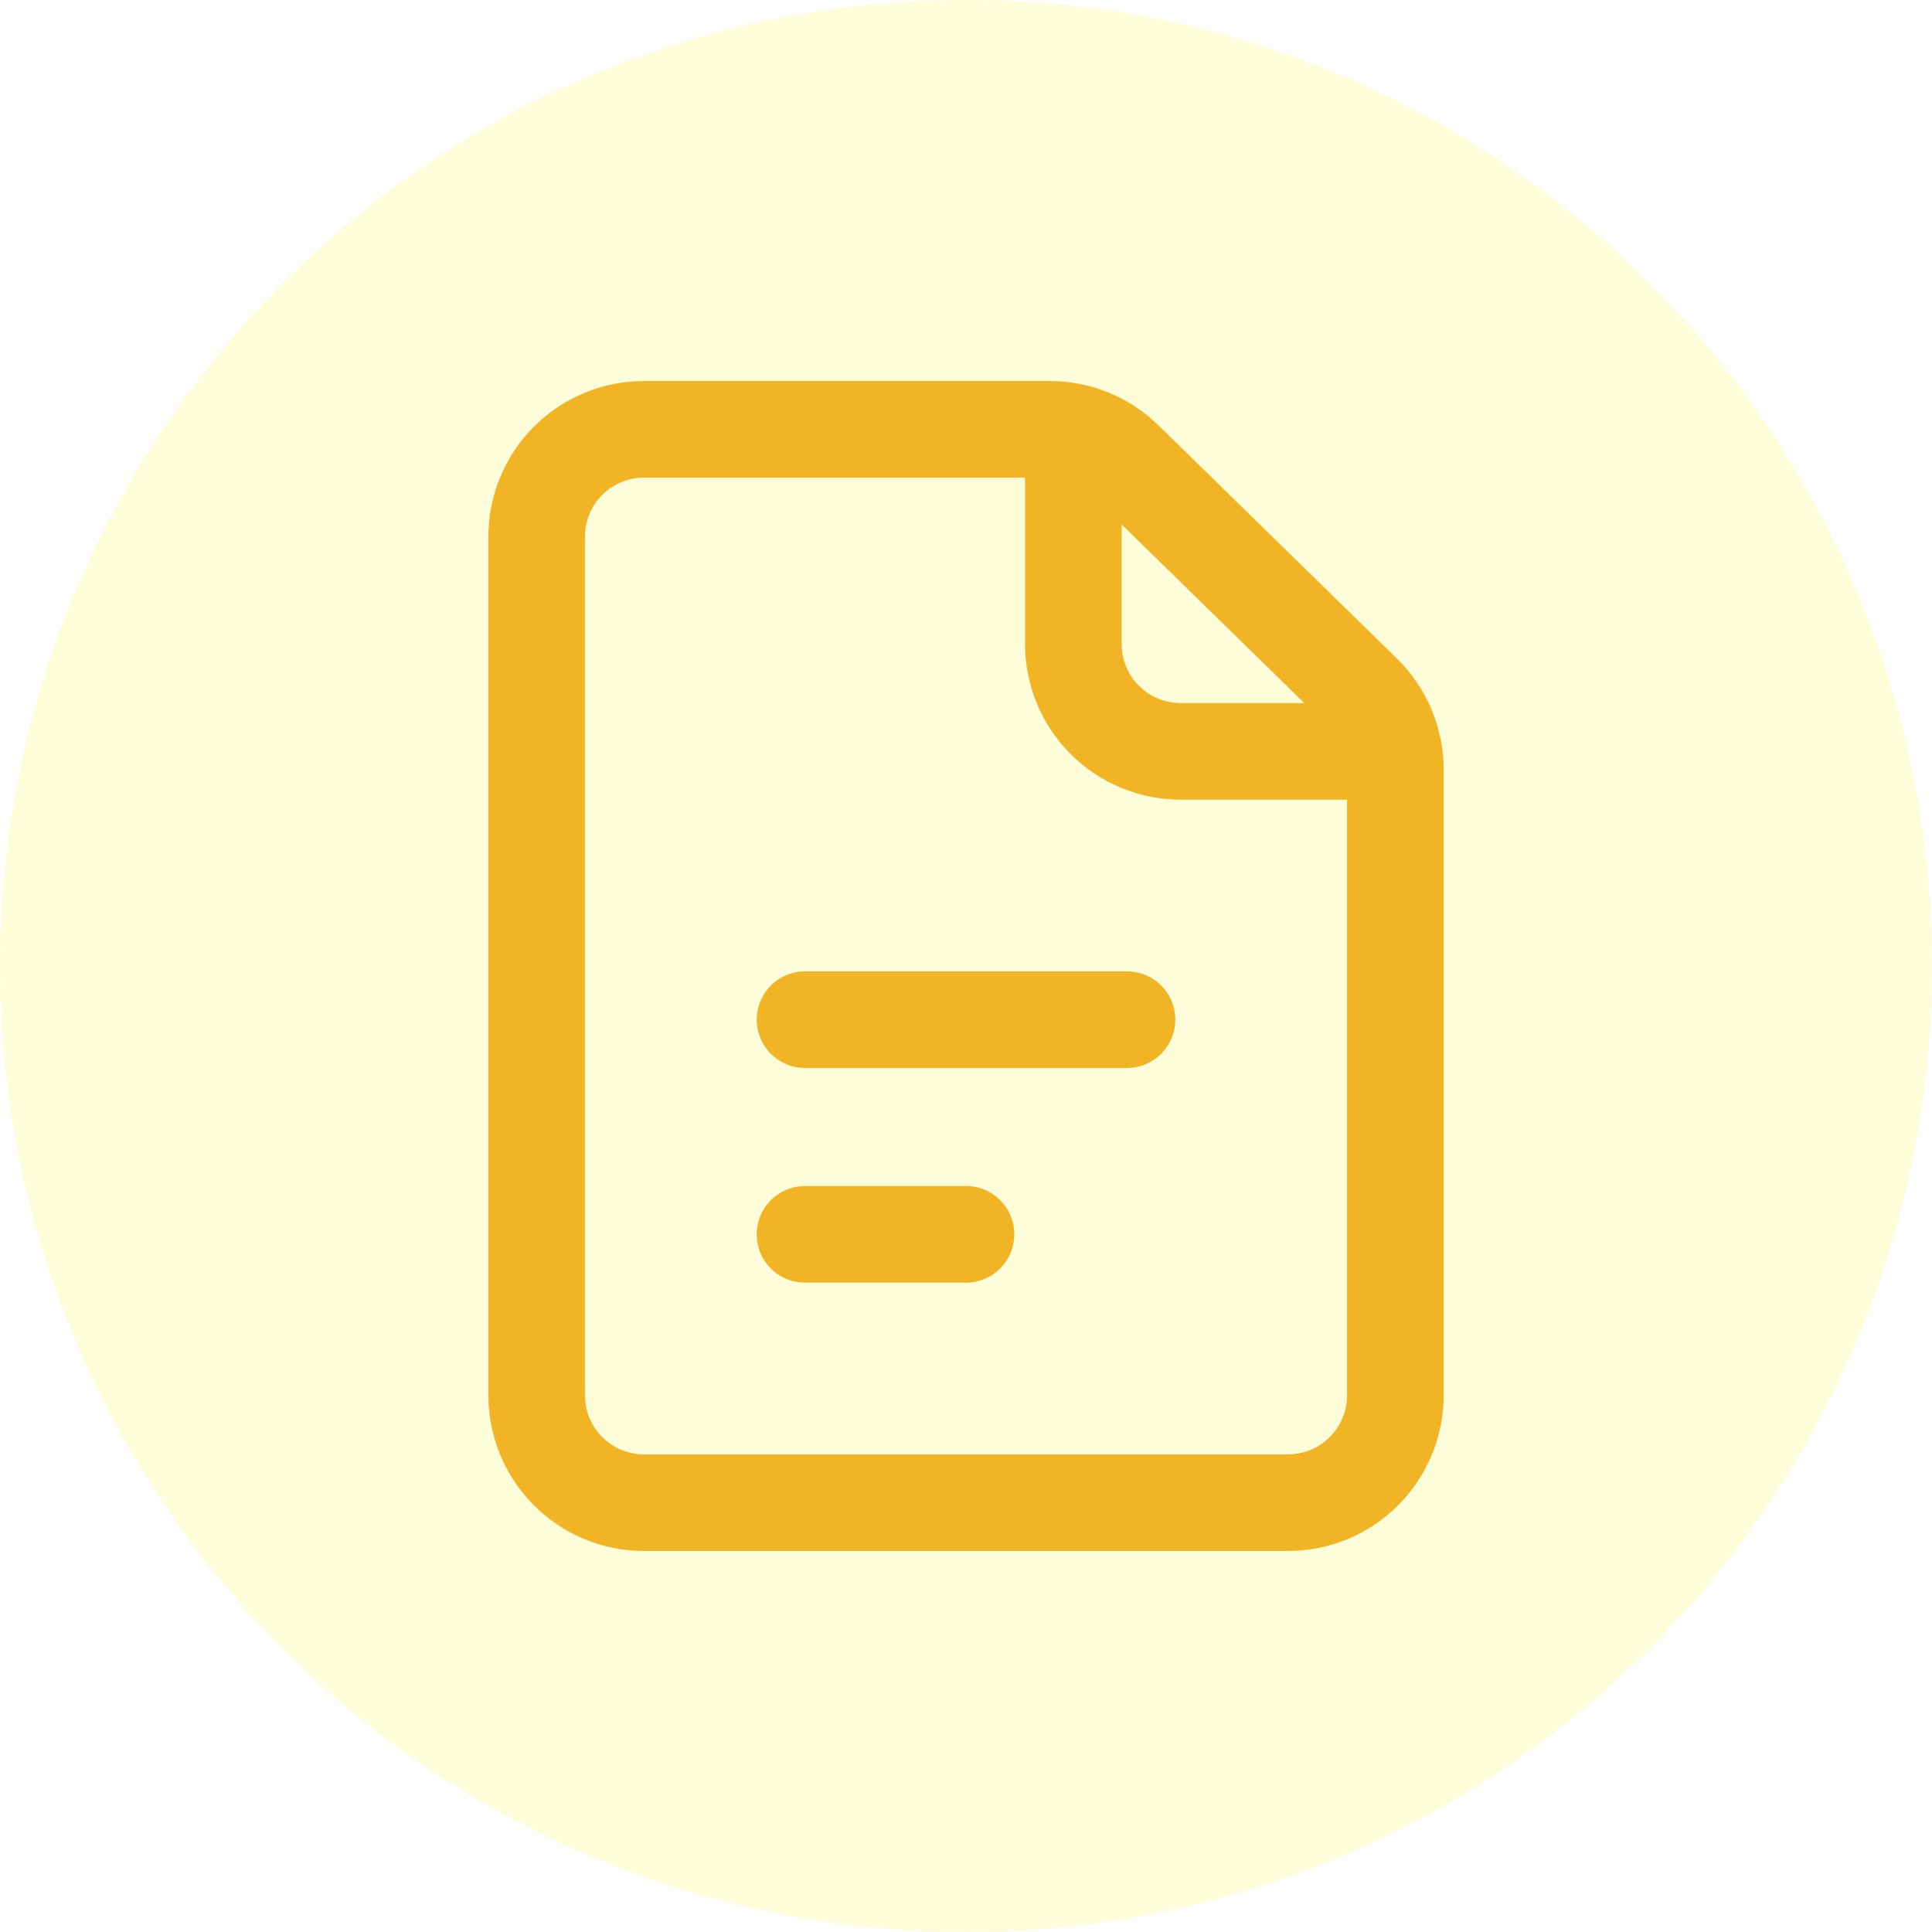
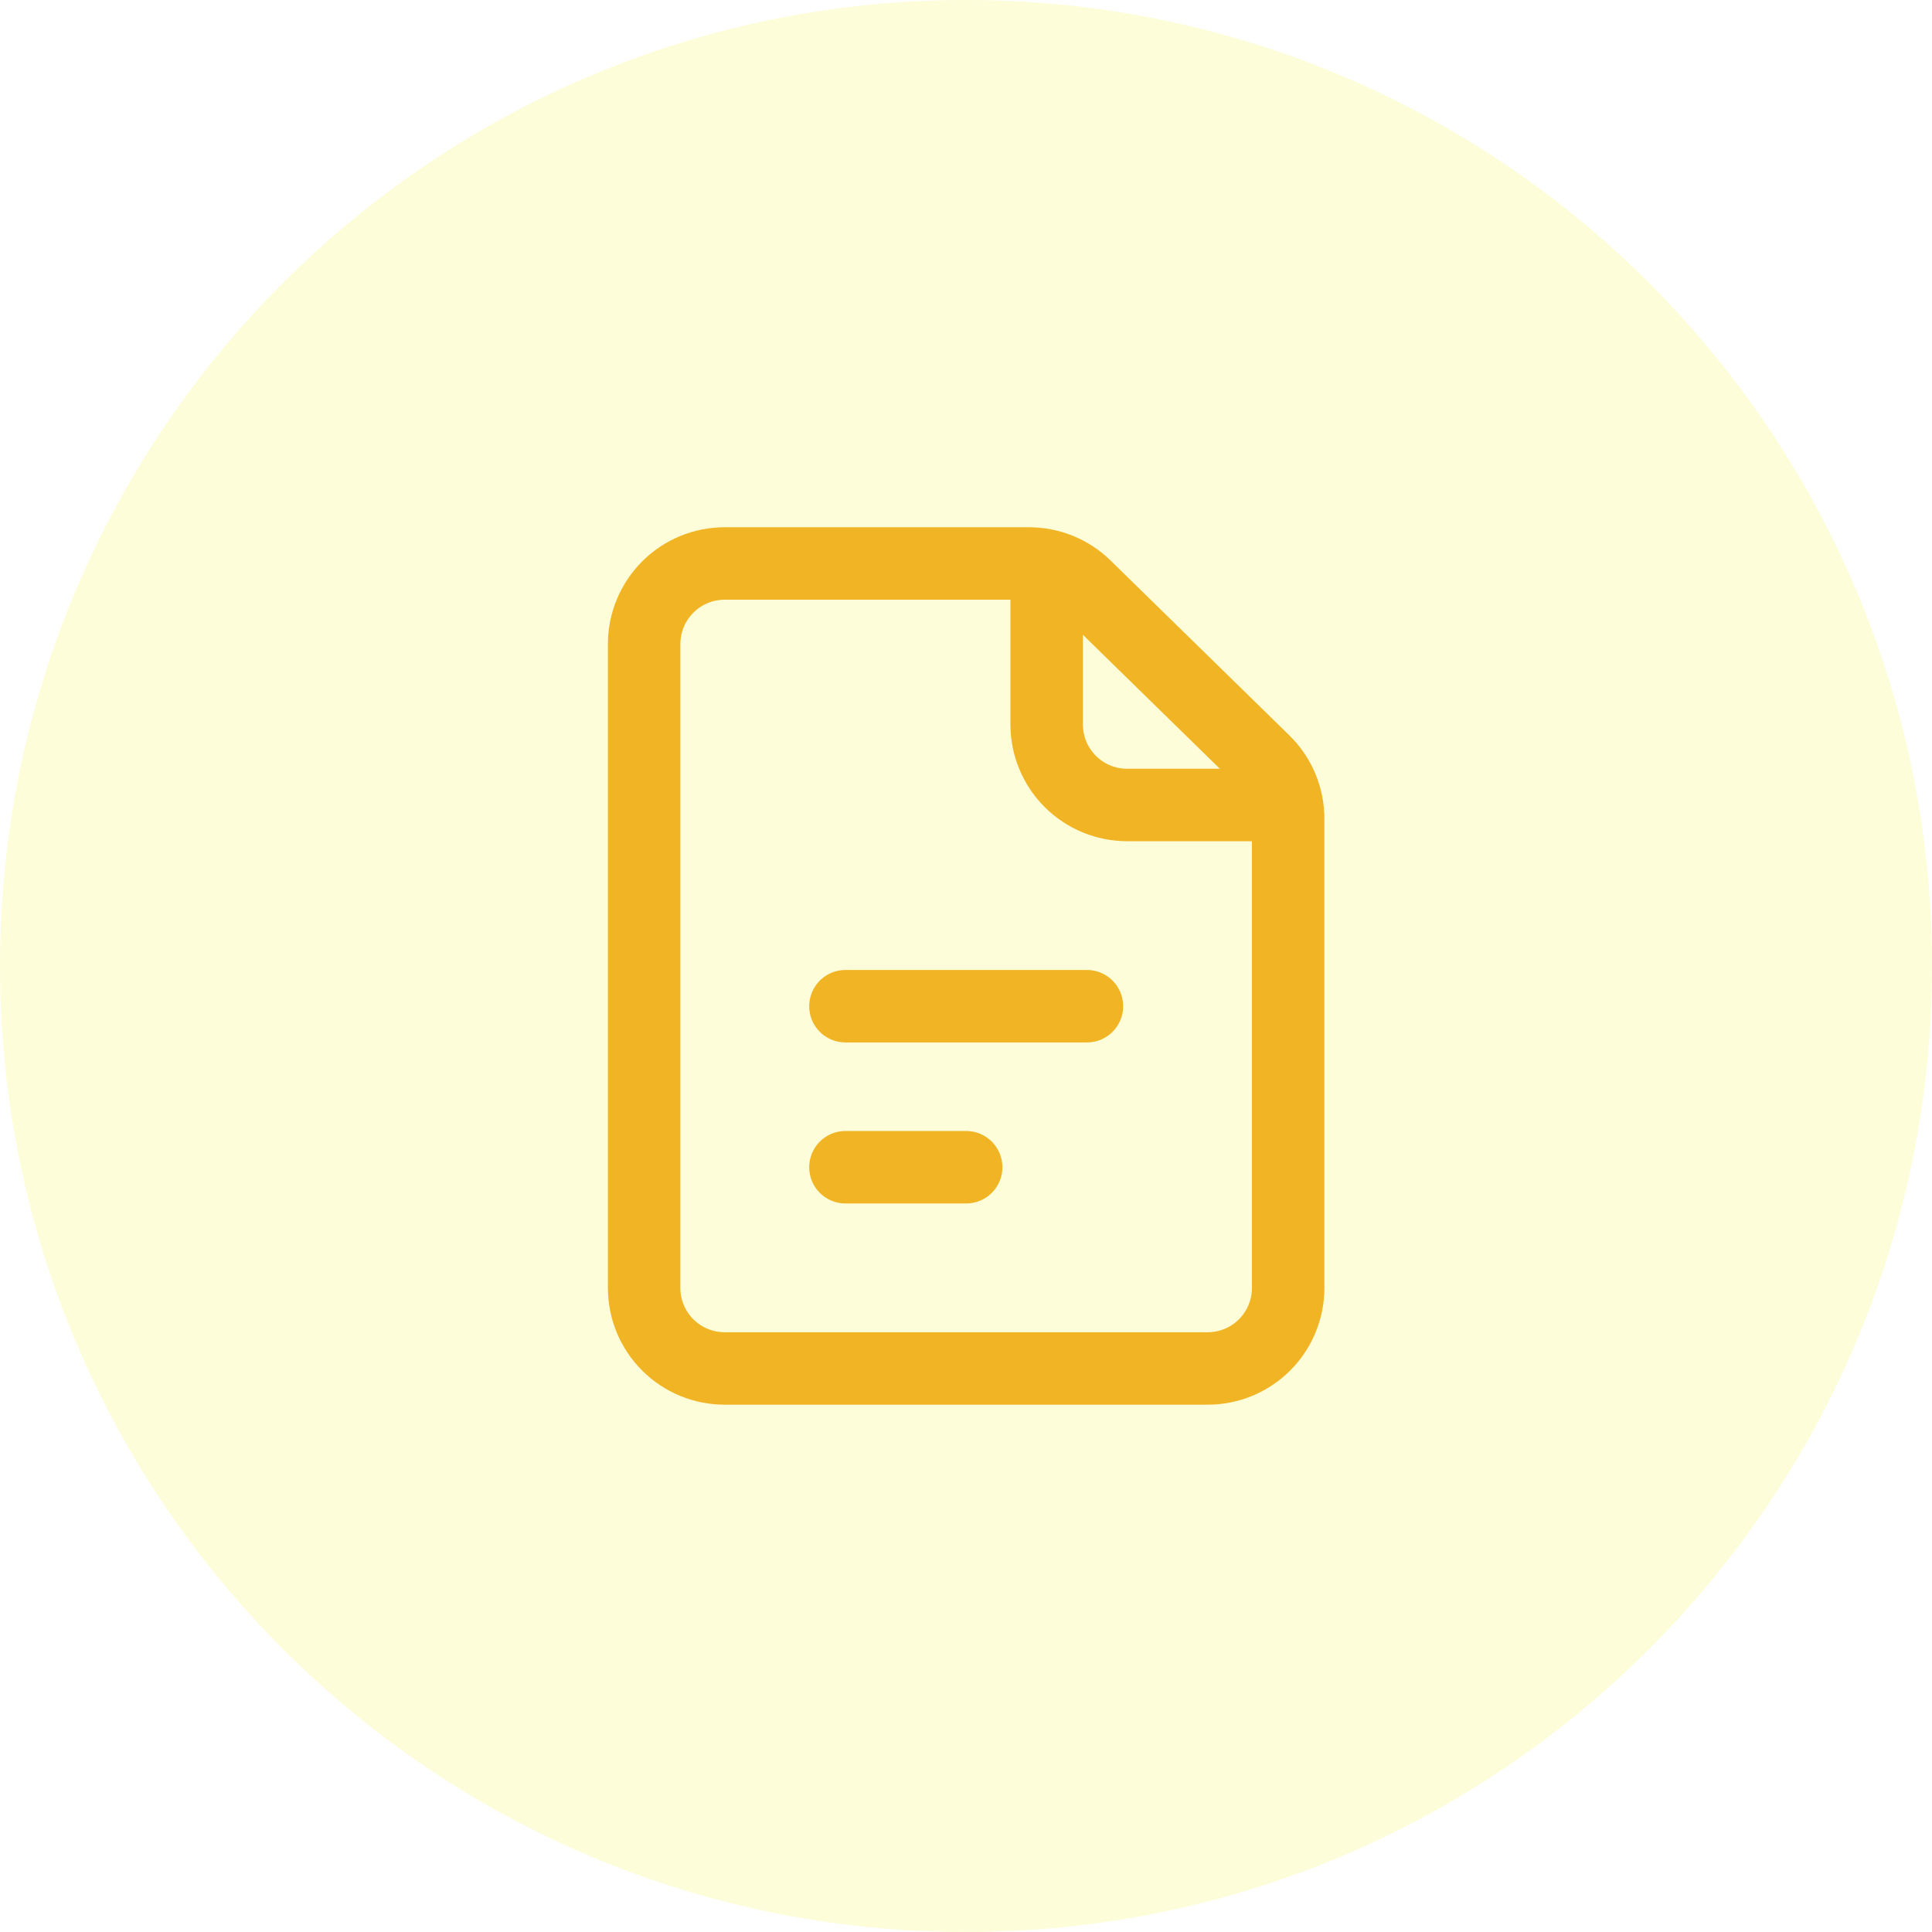
- <svg xmlns="http://www.w3.org/2000/svg" width="18" height="18" viewBox="0 0 18 18" fill="none">
-   <path d="M0 9C0 4.029 4.029 0 9 0C13.971 0 18 4.029 18 9C18 13.971 13.971 18 9 18C4.029 18 0 13.971 0 9Z" fill="#FEFDD9" />
-   <path d="M7.5 9.5H10.5M7.5 11.5H9M5 5V13C5 13.265 5.105 13.52 5.293 13.707C5.48 13.895 5.735 14 6 14H12C12.265 14 12.52 13.895 12.707 13.707C12.895 13.52 13 13.265 13 13V7.171C13 7.038 12.973 6.906 12.922 6.783C12.87 6.66 12.794 6.549 12.699 6.456L10.479 4.285C10.292 4.102 10.041 4 9.78 4H6C5.735 4 5.48 4.105 5.293 4.293C5.105 4.48 5 4.735 5 5Z" stroke="#F1B424" stroke-width="0.9" stroke-linecap="round" stroke-linejoin="round" />
-   <path d="M10 4V6C10 6.265 10.105 6.52 10.293 6.707C10.48 6.895 10.735 7 11 7H13" stroke="#F1B424" stroke-width="0.9" stroke-linejoin="round" />
+ <svg xmlns="http://www.w3.org/2000/svg" width="32" height="32" viewBox="0 0 32 32" fill="none">
+   <path d="M0 16C0 7.163 7.163 0 16 0C24.837 0 32 7.163 32 16C32 24.837 24.837 32 16 32C7.163 32 0 24.837 0 16Z" fill="#FEFDD9" />
+   <path d="M14.003 16.666H18.003M14.003 19.333H16.003M10.669 10.666V21.333C10.669 21.687 10.81 22.026 11.06 22.276C11.31 22.526 11.649 22.666 12.003 22.666H20.003C20.356 22.666 20.695 22.526 20.945 22.276C21.195 22.026 21.336 21.687 21.336 21.333V13.561C21.336 13.383 21.3 13.207 21.232 13.044C21.163 12.88 21.062 12.732 20.935 12.608L17.975 9.713C17.726 9.469 17.391 9.333 17.043 9.333H12.003C11.649 9.333 11.31 9.473 11.06 9.724C10.81 9.974 10.669 10.313 10.669 10.666Z" stroke="#F1B424" stroke-width="1.2" stroke-linecap="round" stroke-linejoin="round" />
+   <path d="M17.336 9.333V12C17.336 12.353 17.476 12.692 17.727 12.943C17.977 13.193 18.316 13.333 18.669 13.333H21.336" stroke="#F1B424" stroke-width="1.2" stroke-linejoin="round" />
</svg>
